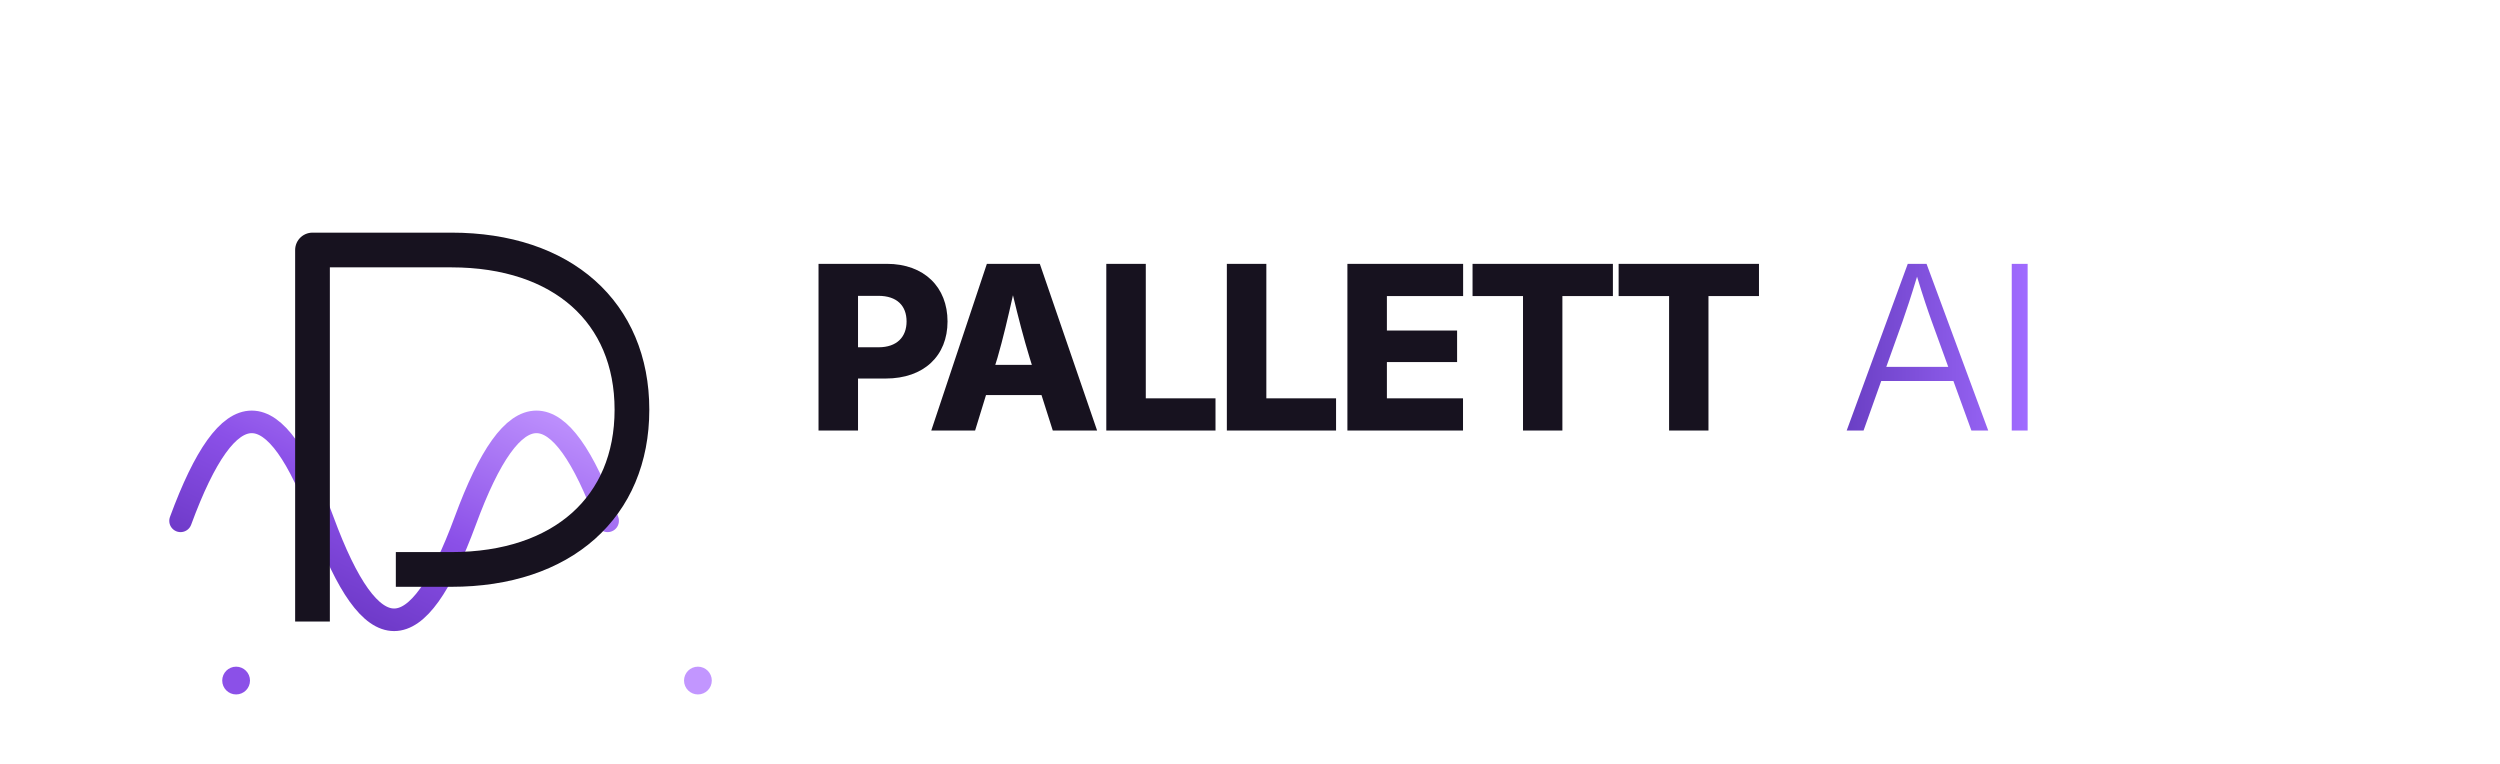
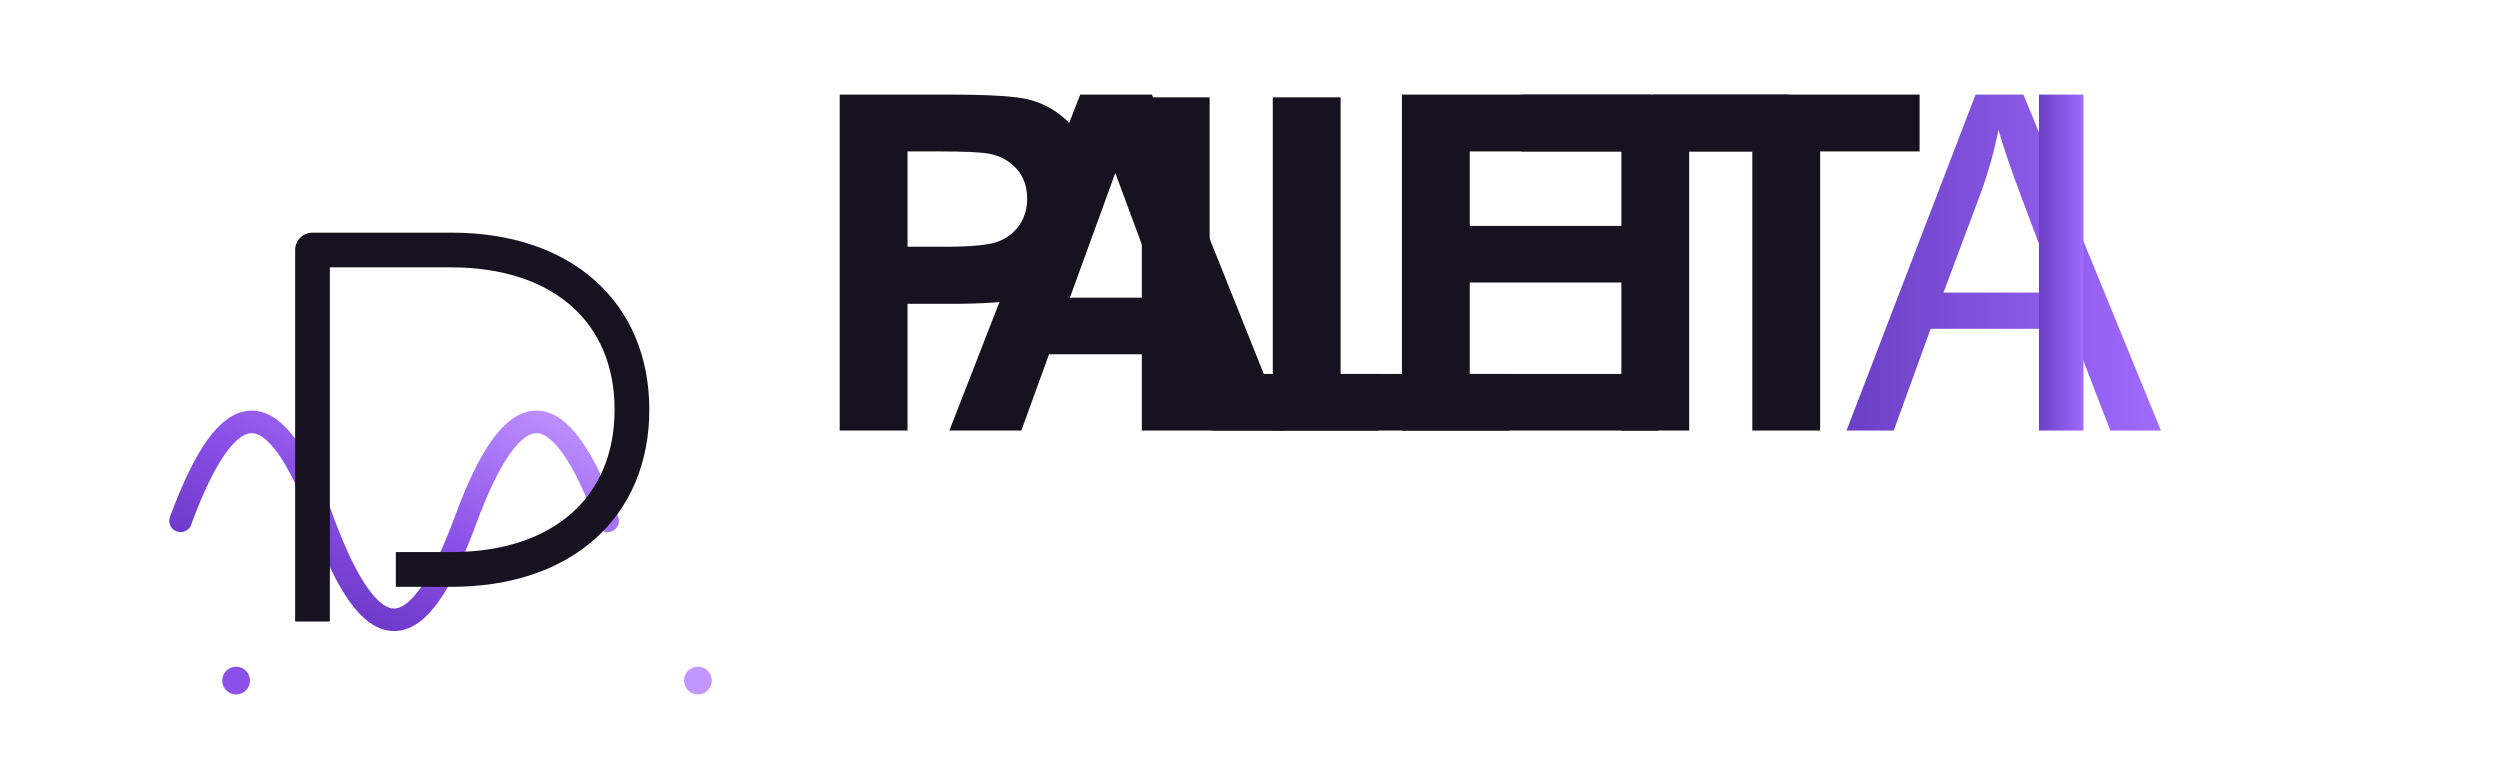
<svg xmlns="http://www.w3.org/2000/svg" viewBox="0 0 720 220" fill="none">
  <defs>
    <linearGradient id="signal-purple" x1="0" y1="1" x2="1" y2="0">
      <stop stop-color="#5b2bb3" />
      <stop offset=".52" stop-color="#8b50e8" />
      <stop offset="1" stop-color="#c296ff" />
    </linearGradient>
    <linearGradient id="ai-grad" x1="0" y1="0" x2="1" y2="0">
      <stop stop-color="#6a3fc4" />
      <stop offset="1" stop-color="#a06bff" />
    </linearGradient>
  </defs>
  <path d="M52 150c14-38 27-38 41 0s27 38 41 0 27-38 41 0" stroke="url(#signal-purple)" stroke-width="6.5" stroke-linecap="round" />
  <path d="M90 179V72h40c32 0 52 18 52 46s-20 46-52 46h-16" stroke="#17121f" stroke-width="10" stroke-linejoin="round" />
  <path d="M68 196h133" stroke="url(#signal-purple)" stroke-width="2.5" />
  <circle cx="68" cy="196" r="4" fill="#8b50e8" />
  <circle cx="201" cy="196" r="4" fill="#c296ff" />
-   <text x="232" y="124" fill="#17121f" font-family="Inter, Arial, sans-serif" font-size="66" font-weight="800" letter-spacing="-2.6">PALLETT</text>
-   <text x="530" y="124" fill="url(#ai-grad)" font-family="Inter, Arial, sans-serif" font-size="66" font-weight="300" letter-spacing="-1.4">AI</text>
+   <path d="M149 0V1466H624Q894 1466 976 1444Q1102 1411 1187.0 1300.5Q1272 1190 1272 1015Q1272 880 1223.0 788.0Q1174 696 1098.5 643.5Q1023 591 945 574Q839 553 638 553H445V0ZM445 1218V802H607Q782 802 841.0 825.0Q900 848 933.5 897.0Q967 946 967 1011Q967 1091 920.0 1143.0Q873 1195 801 1208Q748 1218 588 1218Z" transform="translate(232.00 124.00) scale(0.066 -0.066)" fill="#17121f" />
+   <path d="M1471 0H1149L1021 333H435L314 0H0L571 1466H884ZM926 580 724 1124 526 580Z" transform="translate(273.42 124.00) scale(0.066 -0.066)" fill="#17121f" />
+   <path d="M157 0V1454H453V247H1189V0Z" transform="translate(318.48 124.00) scale(0.066 -0.066)" fill="#17121f" />
+   <path d="M157 0V1454H453V247H1189V0Z" transform="translate(356.20 124.00) scale(0.066 -0.066)" fill="#17121f" />
+   <path d="M149 0V1466H1236V1218H445V893H1181V646H445V247H1264V0Z" transform="translate(393.92 124.00) scale(0.066 -0.066)" fill="#17121f" />
+   <path d="M479 0V1218H44V1466H1209V1218H775V0Z" transform="translate(435.34 124.00) scale(0.066 -0.066)" fill="#17121f" />
+   <path d="M479 0V1218H44V1466H1209V1218H775V0Z" transform="translate(473.05 124.00) scale(0.066 -0.066)" fill="#17121f" />
+   <path d="M-3 0 560 1466H769L1369 0H1148L977 444H364L203 0ZM420 602H917L764 1008Q694 1193 660 1312Q632 1171 581 1032Z" transform="translate(532.00 124.00) scale(0.066 -0.066)" fill="url(#ai-grad)" />
+   <path d="M191 0V1466H385V0Z" transform="translate(574.62 124.00) scale(0.066 -0.066)" fill="url(#ai-grad)" />
</svg>
